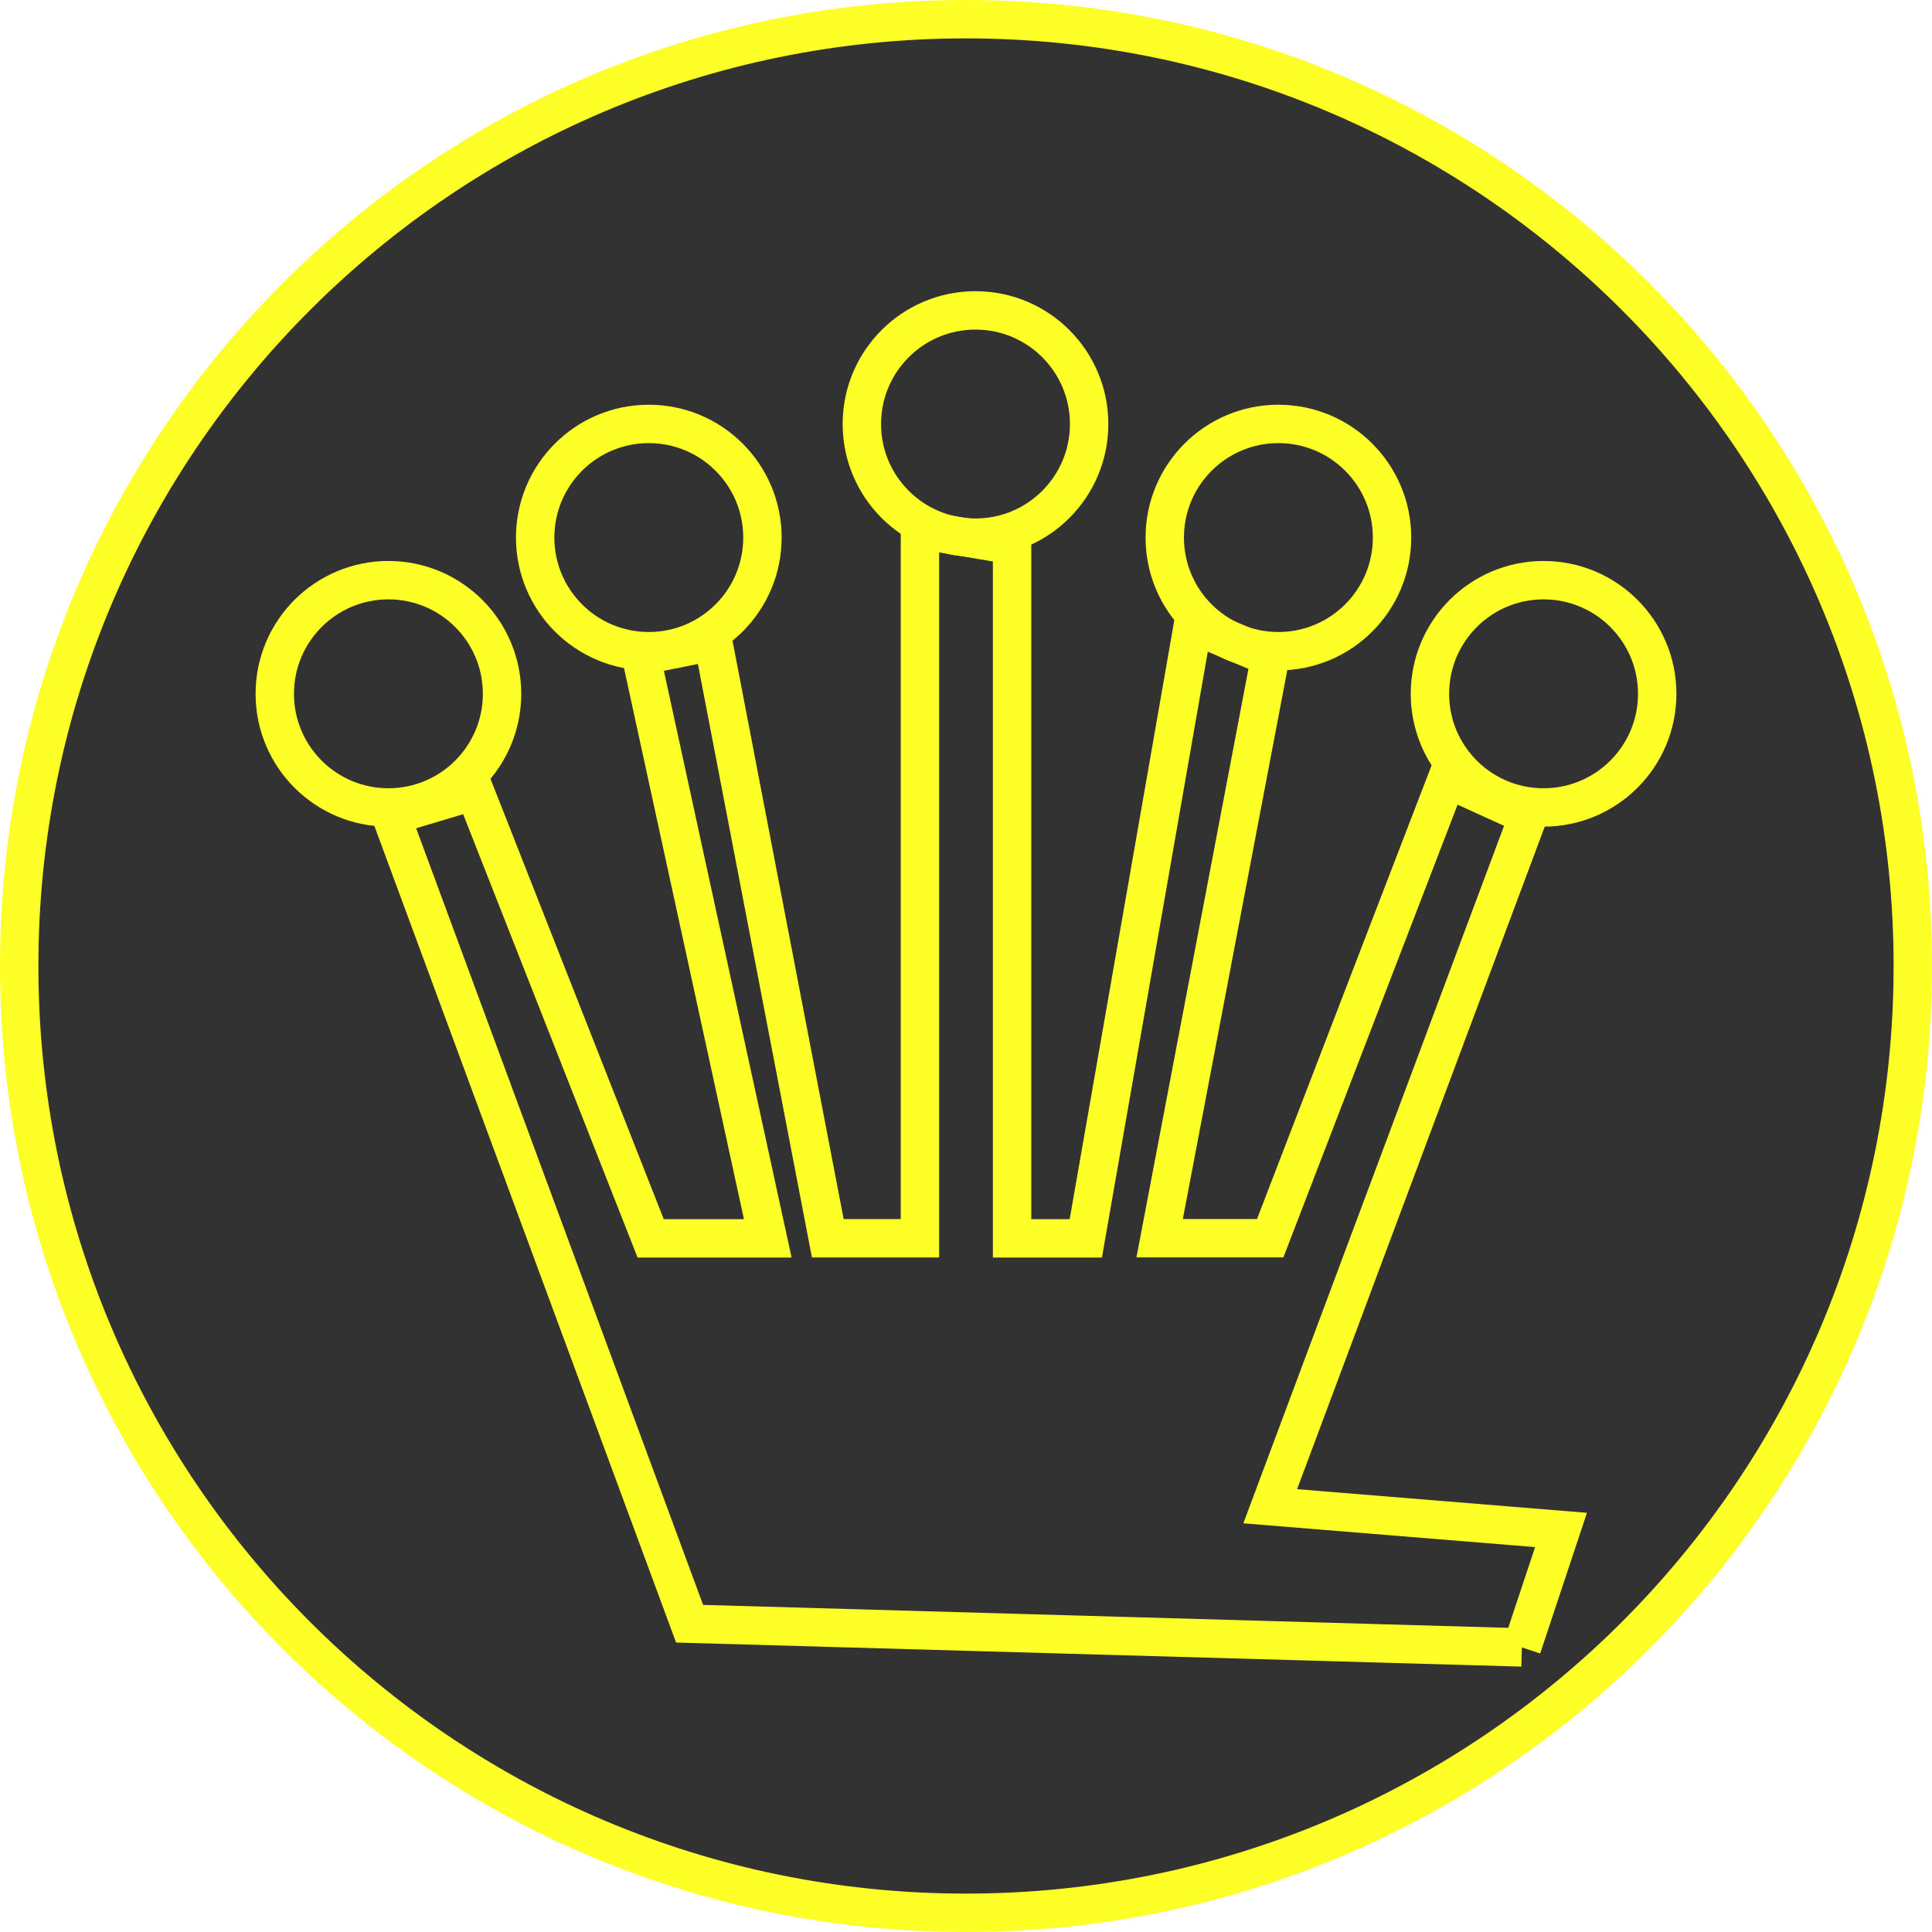
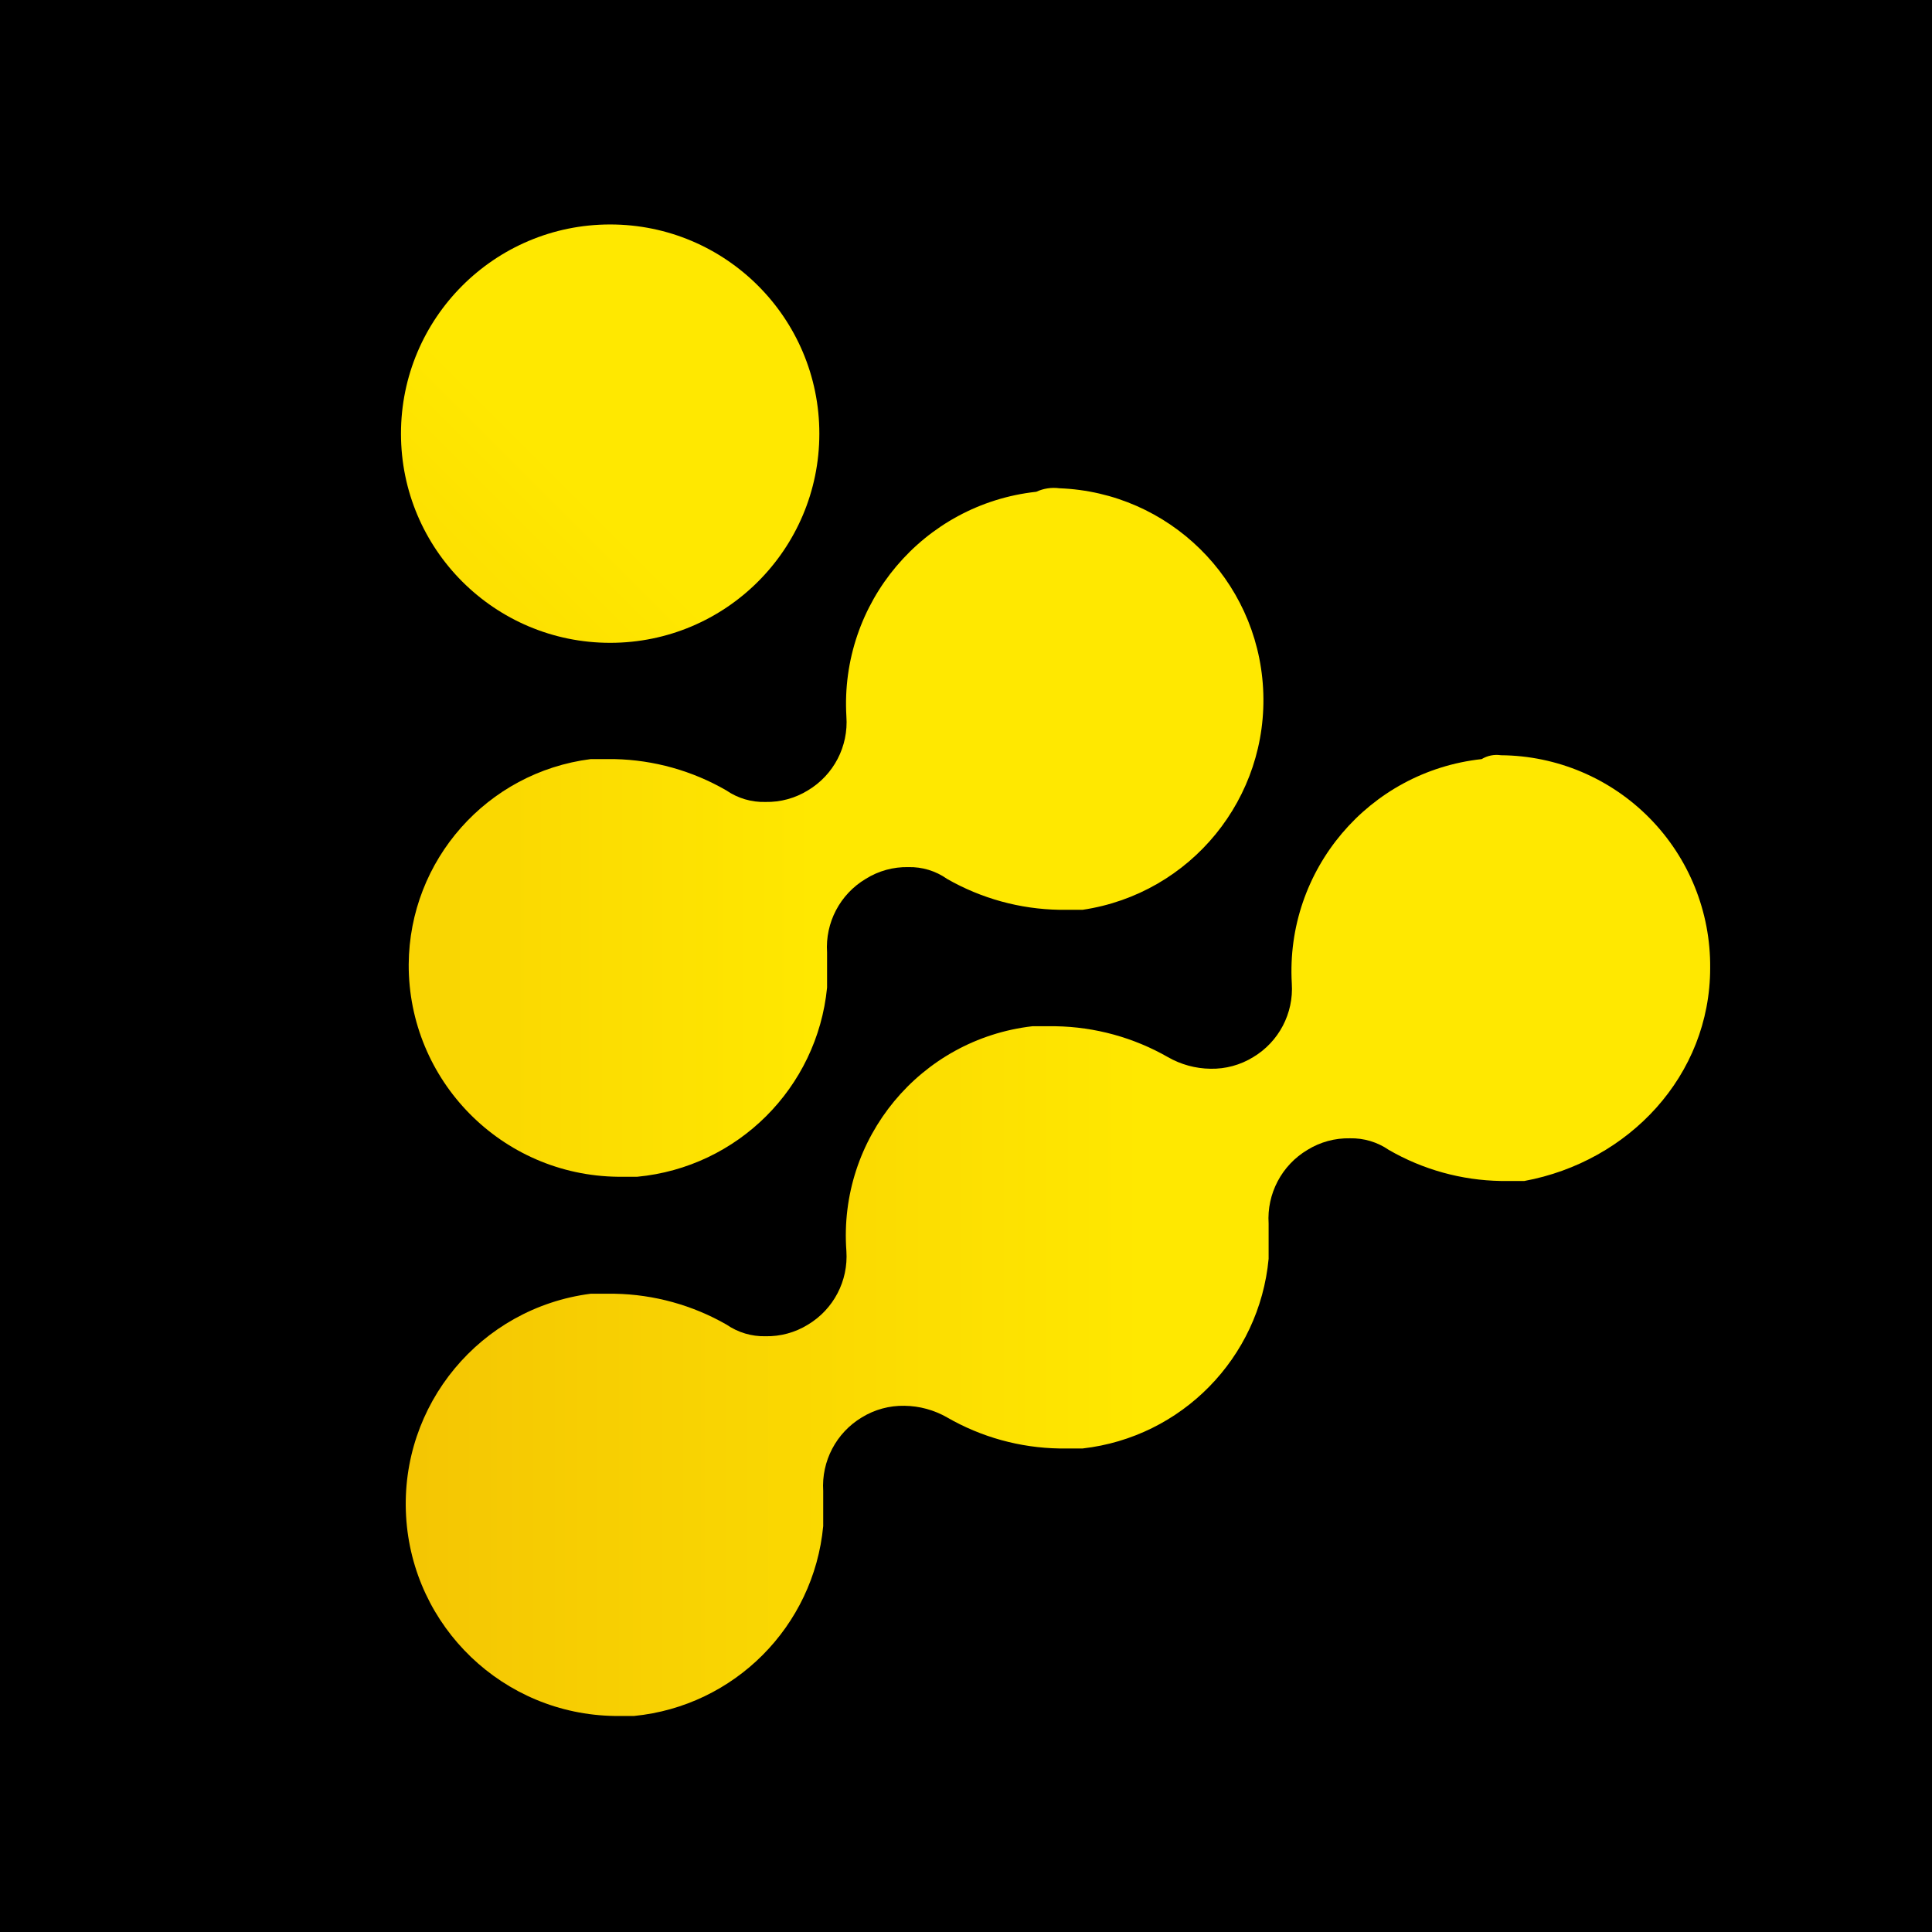
- <svg xmlns="http://www.w3.org/2000/svg" viewBox="0 0 1999.74 1999.74" width="2000" height="2000">
-   <g stroke="#ffff28" stroke-width="39.74" stroke-miterlimit="10">
-     <circle cx="999.87" cy="999.87" r="980" fill="#323233" />
-     <g fill="none">
-       <circle cx="402.03" cy="718.14" r="117.62" />
-       <path d="m1575.38 1705.32l-861.48-24.54-309-836.35 86.43-25.83 182.29 463.33h121.2l-131.23-603 74.65-14.93 118.71 617.8h95.37v-733.4l95.37 16.09v717.44h76.31l111-635.29 79.87 33.78-114.44 601.31h114.44l183-475.55 84.14 38.35-267.13 714.66 301 24.54-40.43 121.59" transform="translate(-.13-.13)" />
-       <circle cx="671.55" cy="556.41" r="117.62" />
-       <circle cx="1009.7" cy="438.89" r="117.62" />
-       <circle cx="1323.22" cy="556.41" r="117.62" />
-       <circle cx="1597.7" cy="718.14" r="117.62" />
+ <svg xmlns="http://www.w3.org/2000/svg" xmlns:xlink="http://www.w3.org/1999/xlink" viewBox="0 0 110 110">
+   <defs>
+     <clipPath id="5">
+       <circle cx="34.74" cy="24.69" r="11.91" fill="none" />
+     </clipPath>
+     <clipPath id="3">
+       <path d="M59,28A12.15,12.15,0,0,0,48.19,40.79,4.52,4.52,0,0,1,46,45a4.43,4.43,0,0,1-2.42.66A3.75,3.75,0,0,1,41.35,45,13.3,13.3,0,0,0,35,43.22H33.63A11.86,11.86,0,0,0,23.27,54.91,12.05,12.05,0,0,0,35.18,67h1.1A12,12,0,0,0,47.09,56.23v-2a4.53,4.53,0,0,1,2.2-4.19,4.39,4.39,0,0,1,2.43-.67,3.66,3.66,0,0,1,2.2.67,13.33,13.33,0,0,0,6.4,1.76h1.32a12.07,12.07,0,0,0-1.32-24A2.38,2.38,0,0,0,59,28" />
+     </clipPath>
+     <clipPath id="1">
+       <path d="M84.36,43.22A12.15,12.15,0,0,0,73.55,56a4.54,4.54,0,0,1-2.2,4.19h0a4.47,4.47,0,0,1-2.43.66,5,5,0,0,1-2.42-.66,13.33,13.33,0,0,0-6.4-1.76H58.78A12,12,0,0,0,48.19,71.23,4.53,4.53,0,0,1,46,75.42a4.43,4.43,0,0,1-2.42.66,3.75,3.75,0,0,1-2.21-.66A13.3,13.3,0,0,0,35,73.66H33.63A12.07,12.07,0,0,0,35,97.7h1.1A12,12,0,0,0,46.87,86.89v-2a4.55,4.55,0,0,1,2.2-4.19h0a4.47,4.47,0,0,1,2.43-.66,5,5,0,0,1,2.42.66,13.23,13.23,0,0,0,6.4,1.77h1.32A12,12,0,0,0,72.23,71.67v-2a4.55,4.55,0,0,1,2.21-4.2,4.43,4.43,0,0,1,2.42-.66,3.75,3.75,0,0,1,2.21.66,13.2,13.2,0,0,0,6.39,1.77h1.33c5.95-1.1,10.58-6,10.58-12.13A12,12,0,0,0,85.46,43a1.65,1.65,0,0,0-1.1.22" />
+     </clipPath>
+     <clipPath id="0">
+       <path fill="none" d="m22.83 97.48v-84.92" />
+     </clipPath>
+     <linearGradient id="4" x1="5.97" x2="46.38" xlink:href="#2" />
+     <linearGradient id="6" x1="-5.869" x2="31.3" xlink:href="#2" />
+     <linearGradient id="2" x1="22.46" x2="65.05" gradientUnits="userSpaceOnUse">
+       <stop stop-color="#f4c503" />
+       <stop offset="1" stop-color="#ffe800" />
+     </linearGradient>
+   </defs>
+   <path d="m0 0h110v110h-110z" />
+   <g clip-path="url(#1)">
+     <path d="M79,42.77,27.5,73.87a13.75,13.75,0,0,0-4.72,18.78h0a13.75,13.75,0,0,0,19,4.75L93.41,66A13.69,13.69,0,0,0,98,47.49h0A13.69,13.69,0,0,0,79,42.77Z" fill="url(#2)" />
+   </g>
+   <g clip-path="url(#3)">
+     <path d="M69.79,30.55h0a12.89,12.89,0,0,0-15.66-2L28.63,43.91A13,13,0,0,0,26,64.24h0a13,13,0,0,0,15.78,2L67.3,50.69A12.88,12.88,0,0,0,69.79,30.55Z" fill="url(#4)" />
+   </g>
+   <g clip-path="url(#5)">
+     <rect x="22.08" y="12.04" width="25.3" height="25.3" rx="12.38" transform="matrix(.70711-.70711.70711.70711-7.29 31.79)" fill="url(#6)" />
+   </g>
+   <g data-name="logo-icon-small white">
+     <g clip-path="url(#0)">
+       <g fill="#f5f5f5">
+         <path d="M89.1,60.2a.65.65,0,0,1-.6-.6V57.2a.65.65,0,0,1,.6-.6" />
+         <path d="M89.2,69.2a.65.65,0,0,1-.6-.6V66.2a.65.65,0,0,1,.6-.6" />
+       </g>
    </g>
  </g>
</svg>
